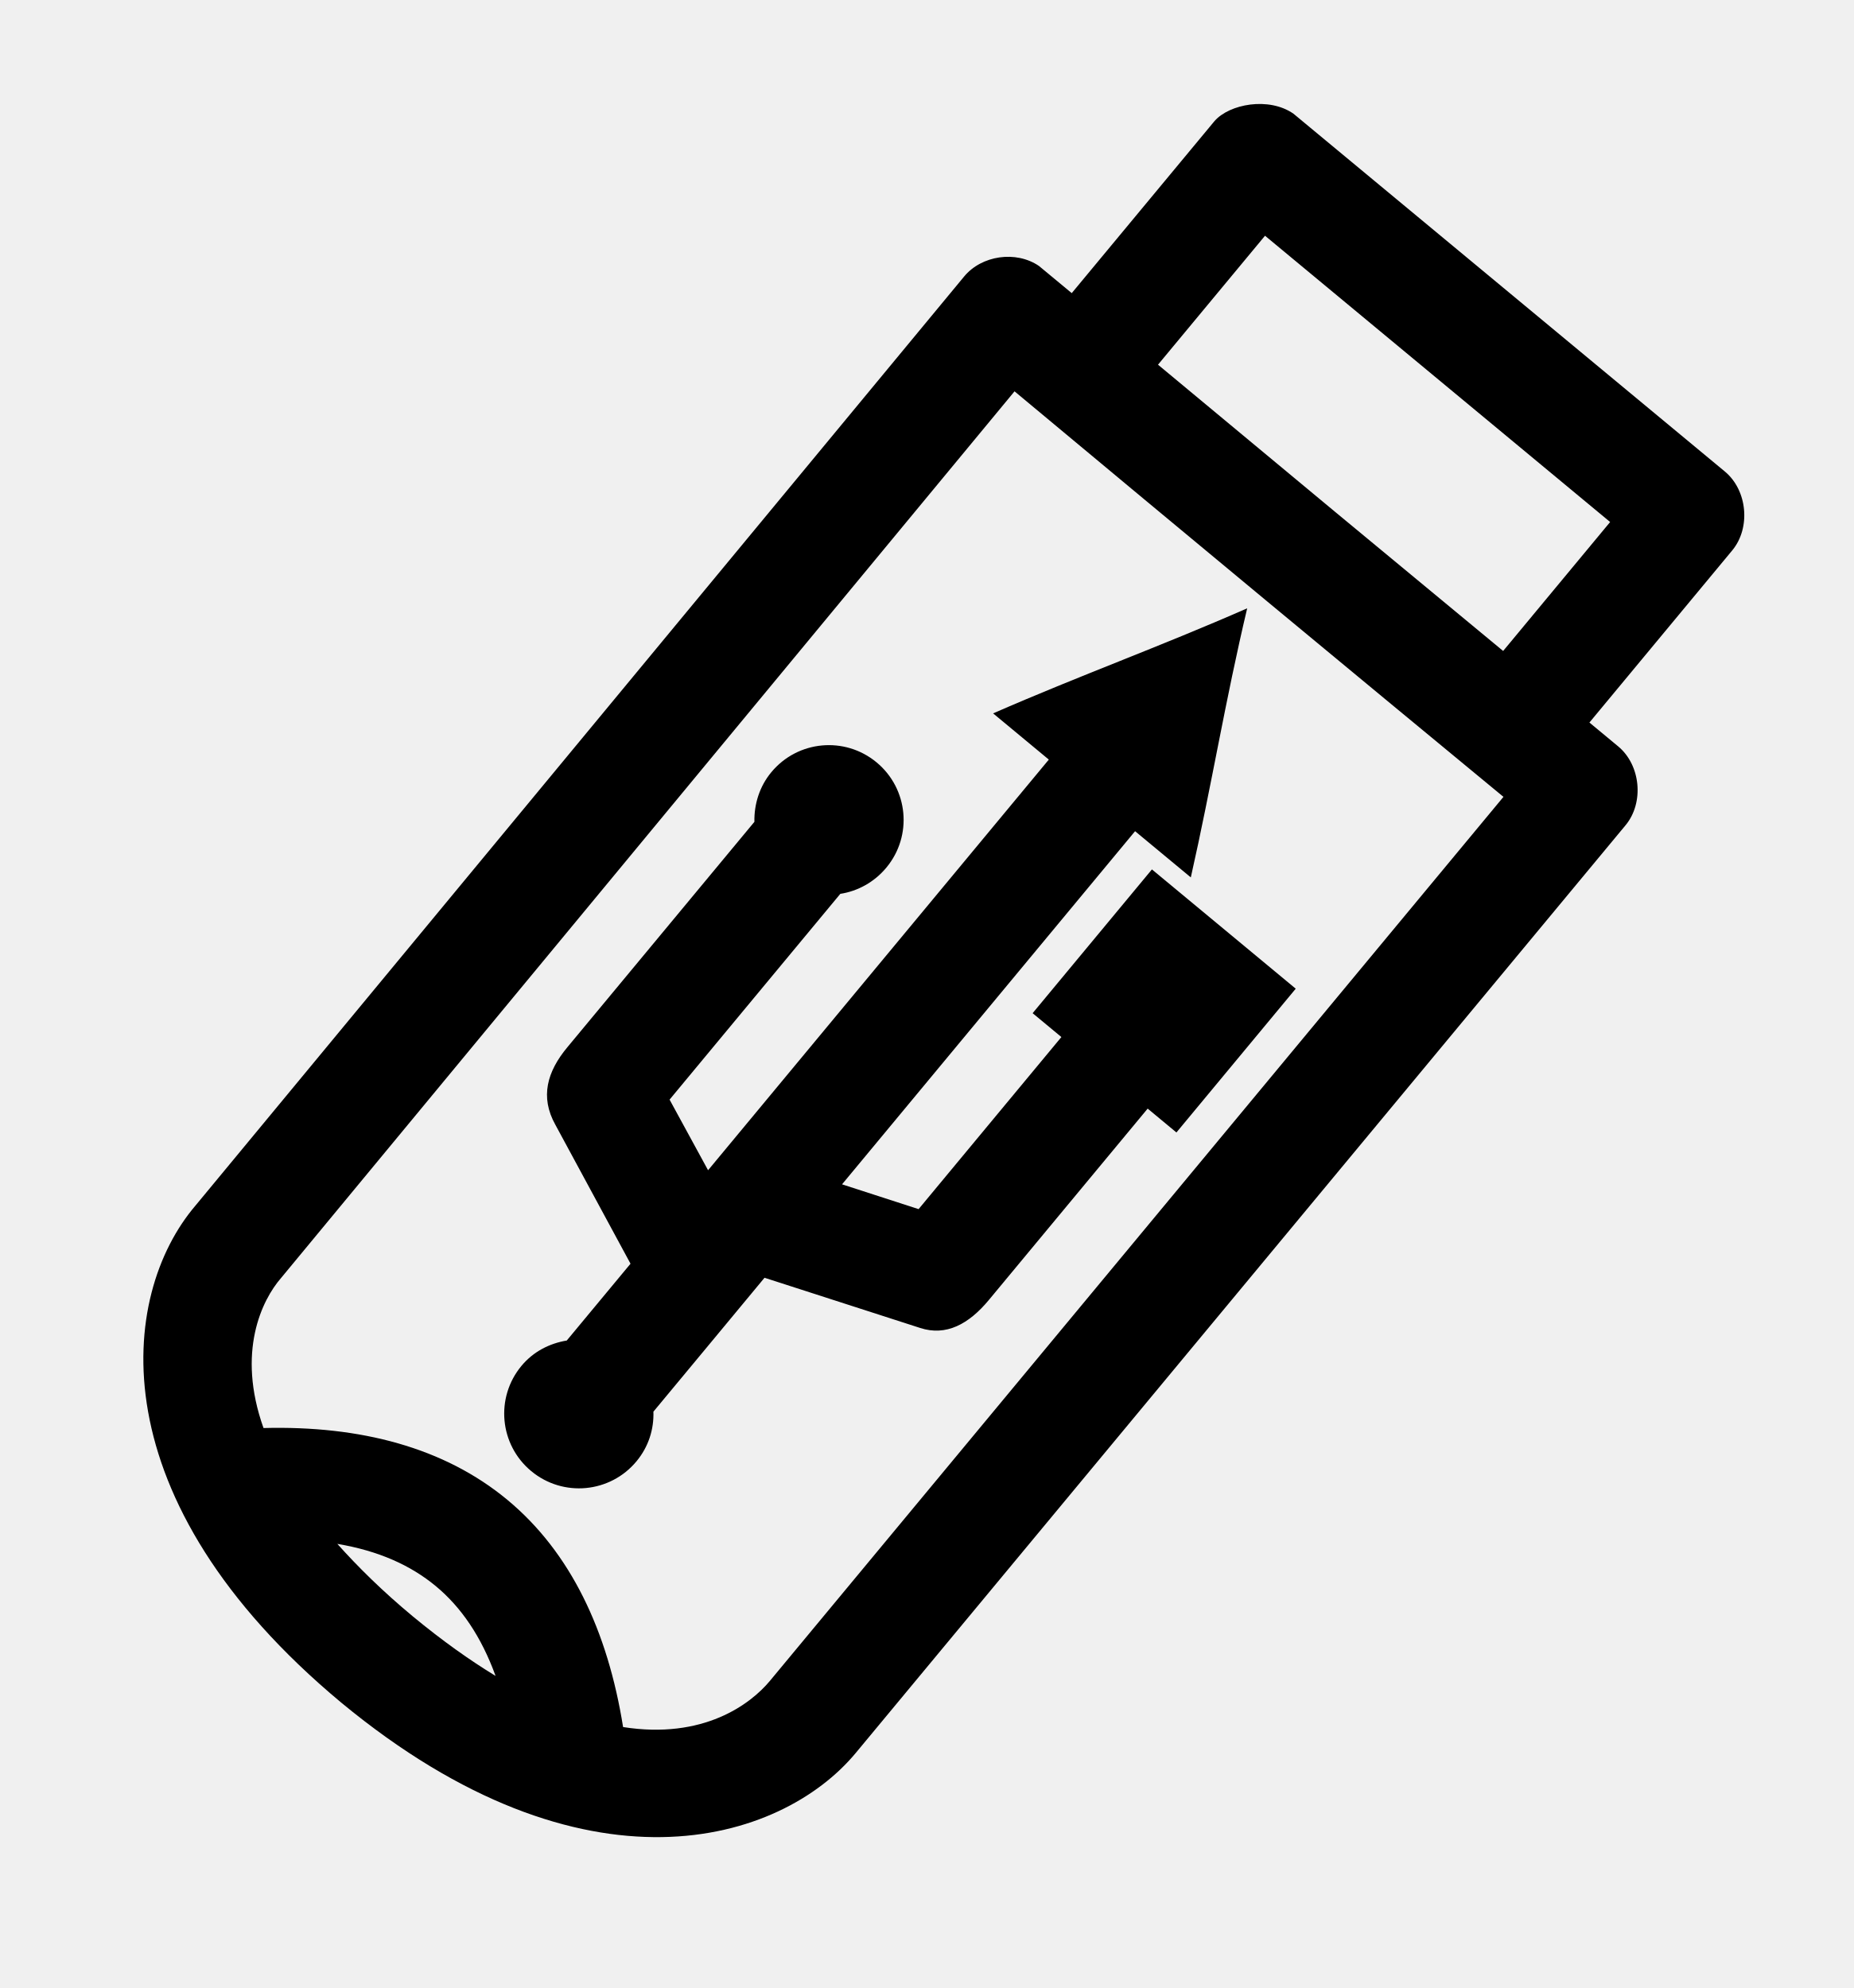
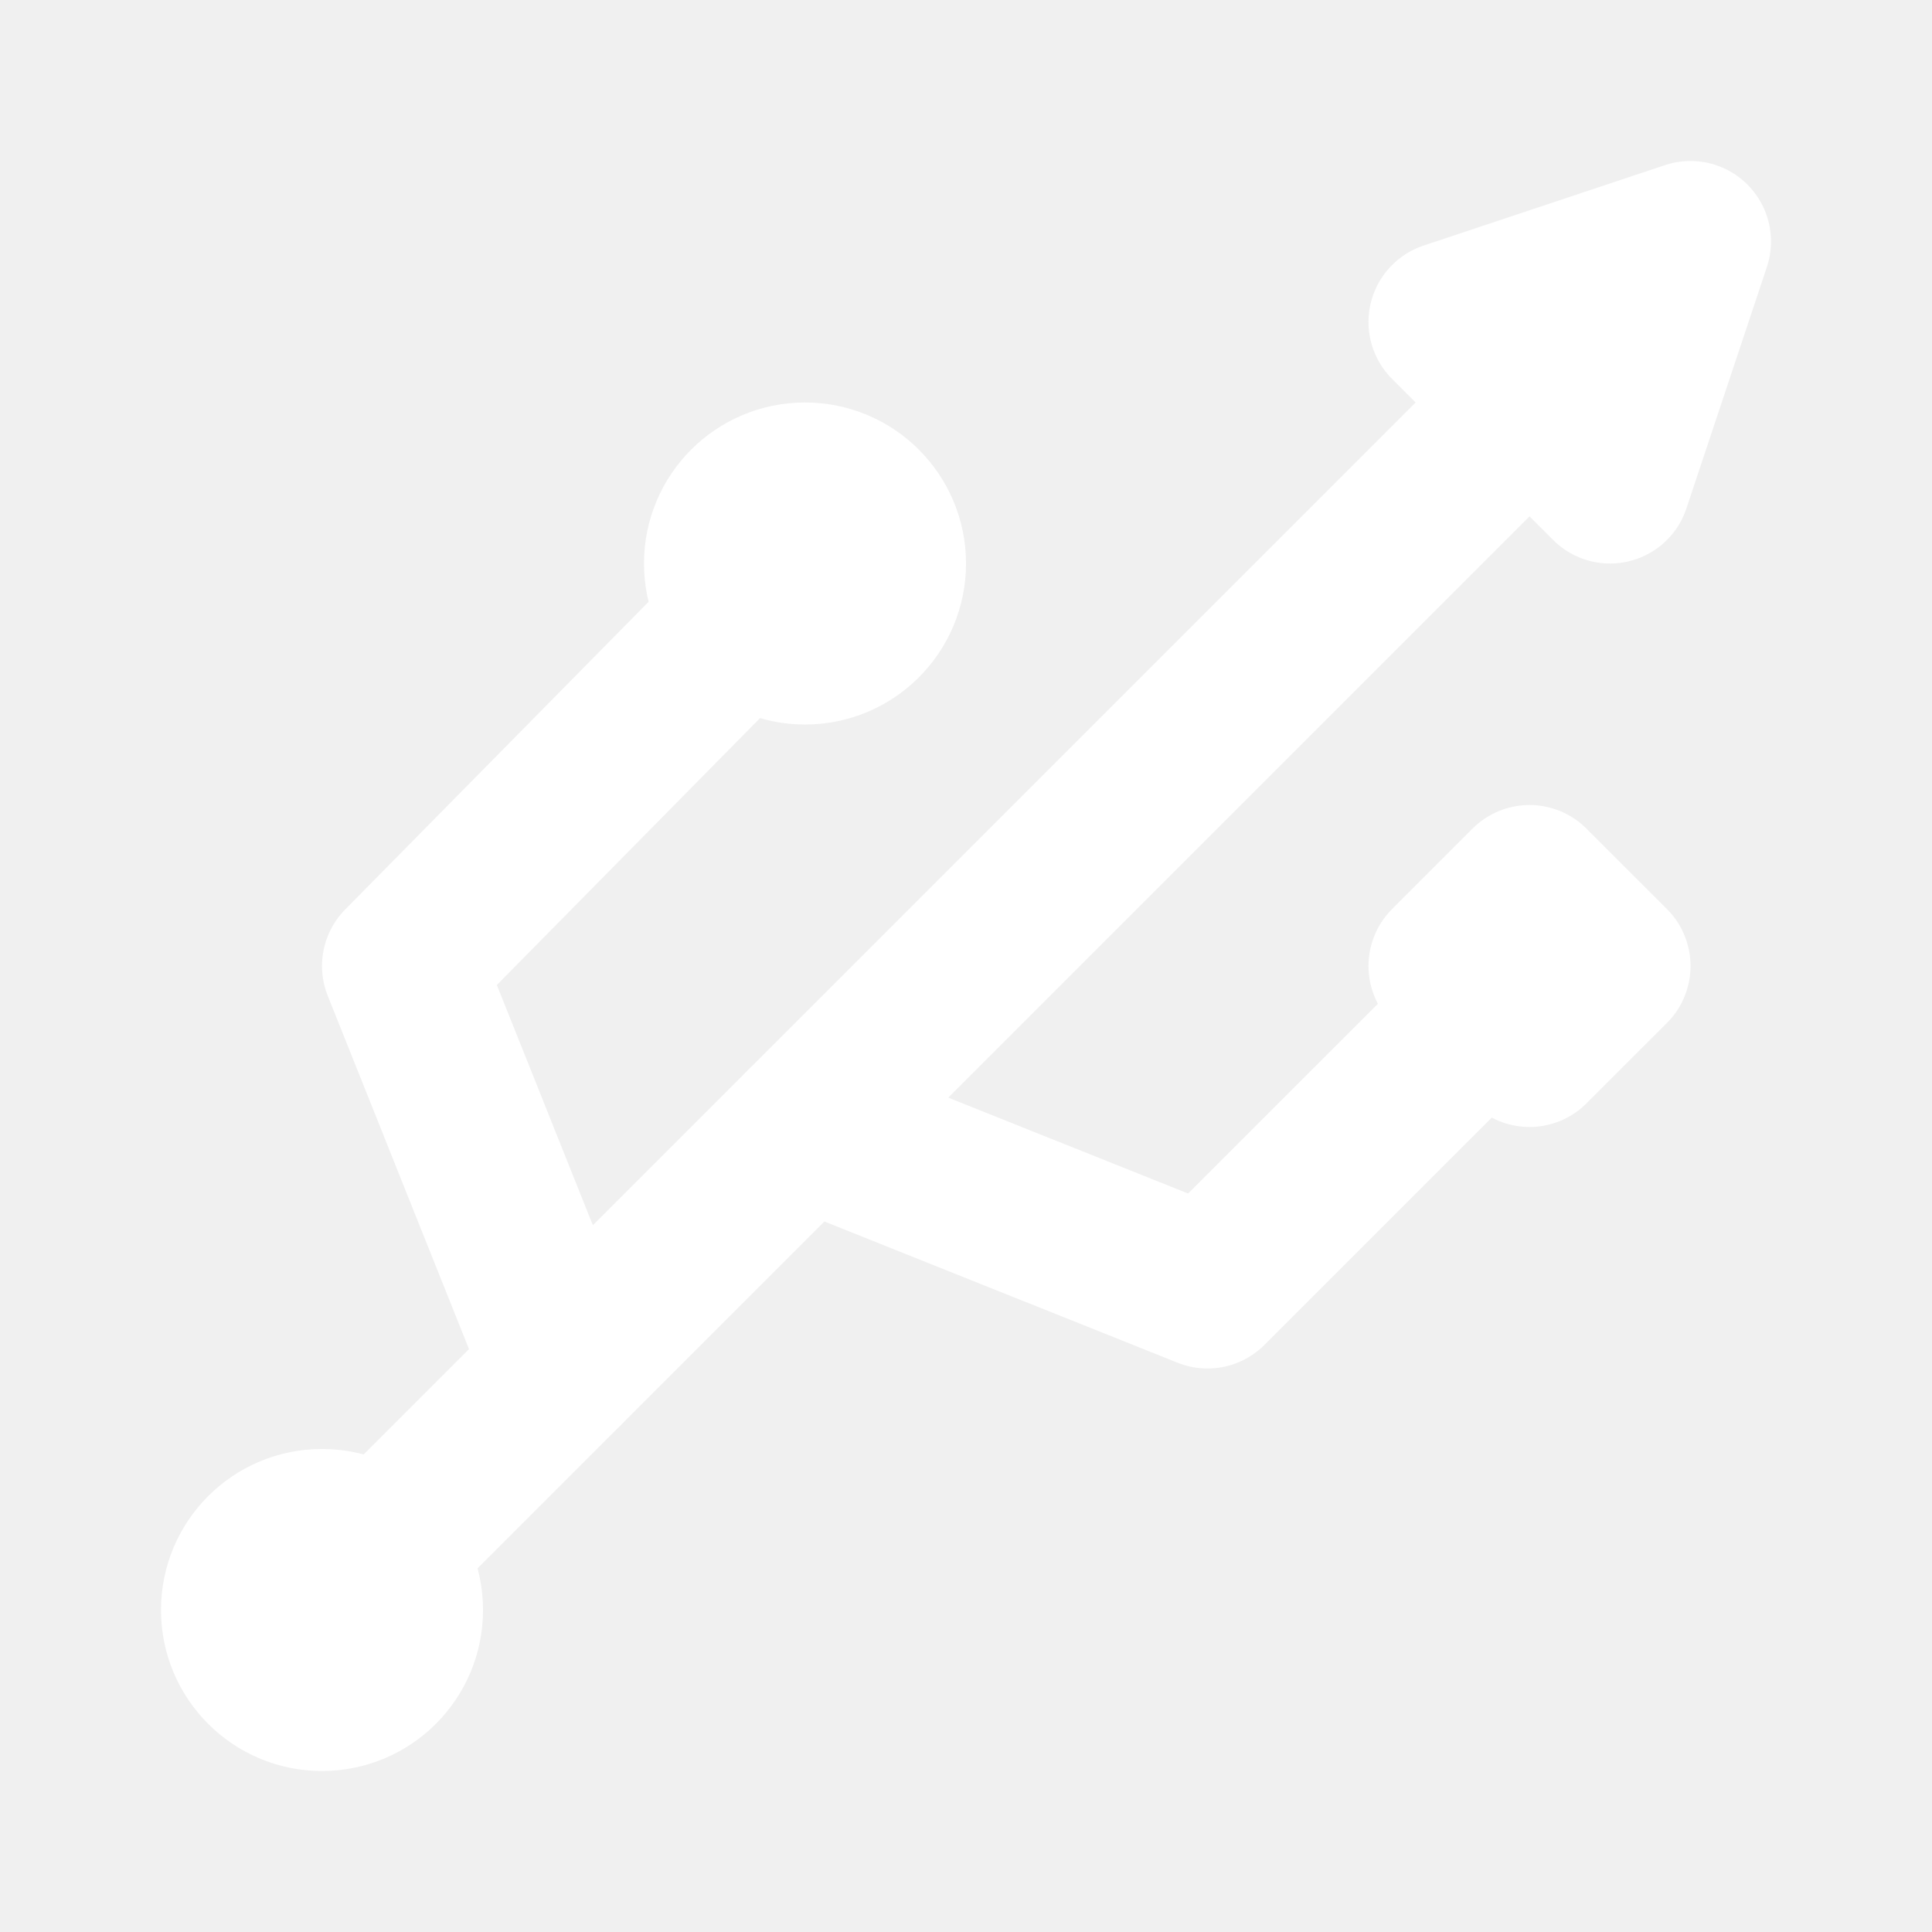
- <svg xmlns="http://www.w3.org/2000/svg" width="96" height="103" viewBox="0 0 96 103" fill="none">
-   <path d="M62.912 6.272L55.516 15.187L53.816 13.778C52.63 12.97 50.846 13.225 49.937 14.332C36.669 30.373 23.394 46.422 10.128 62.459C6.148 67.126 5.038 77.69 17.682 88.219C30.303 98.65 40.45 95.485 44.323 90.828L84.202 42.759C85.173 41.59 84.991 39.641 83.822 38.671L82.332 37.435L89.728 28.519C90.699 27.349 90.517 25.401 89.348 24.43L67.001 5.891C65.726 5.005 63.686 5.386 62.912 6.272L62.912 6.272ZM65.528 12.214L83.405 27.046L77.863 33.727C72.173 29.026 66.249 24.111 59.985 18.895L65.528 12.214ZM52.553 20.275C61.891 28.061 69.653 34.496 77.879 41.286L39.873 87.097C38.878 88.291 36.438 90.137 32.276 89.48C31.48 84.501 29.559 80.427 26.283 77.709C23.015 74.998 18.672 73.856 13.65 73.988C12.241 70.038 13.576 67.344 14.559 66.214C27.218 50.907 39.888 35.588 52.553 20.275L52.553 20.275ZM64.605 31.517C60.076 33.506 55.974 34.981 51.443 36.961L54.329 39.355L36.678 60.631L34.684 56.972L43.528 46.311C44.431 46.171 45.287 45.707 45.915 44.95C47.281 43.303 47.054 40.865 45.407 39.499C43.76 38.133 41.322 38.36 39.956 40.007C39.335 40.754 39.059 41.679 39.078 42.58L29.383 54.266C28.348 55.514 27.96 56.828 28.768 58.275L32.661 65.474L29.358 69.454C28.47 69.602 27.631 70.021 27.011 70.768C25.644 72.415 25.871 74.854 27.518 76.22C29.165 77.586 31.604 77.359 32.97 75.712C33.597 74.956 33.876 74.052 33.847 73.139C35.772 70.825 37.69 68.507 39.602 66.202L47.663 68.802C49.011 69.243 50.187 68.602 51.222 67.354L59.449 57.438L60.939 58.674L67.119 51.225L59.67 45.045L53.49 52.494L54.98 53.73L47.583 62.646L43.618 61.361L58.797 43.065L61.684 45.459C62.771 40.643 63.464 36.32 64.604 31.518L64.605 31.517ZM22.575 82.179C23.881 83.263 24.924 84.776 25.671 86.831C24.339 86.02 22.925 85.019 21.389 83.75C19.806 82.436 18.54 81.18 17.474 79.99C19.609 80.347 21.277 81.102 22.575 82.179L22.575 82.179Z" fill="black" />
+ <svg xmlns="http://www.w3.org/2000/svg" width="32" height="32" viewBox="0 0 32 32" fill="none">
+   <path d="M13.333 10.667C14.07 10.667 14.667 10.07 14.667 9.333C14.667 8.597 14.07 8 13.333 8C12.597 8 12 8.597 12 9.333C12 10.07 12.597 10.667 13.333 10.667Z" stroke="white" stroke-width="2.667" stroke-linecap="round" stroke-linejoin="round" />
+   <path d="M5.333 28C6.07 28 6.667 27.403 6.667 26.667C6.667 25.93 6.07 25.333 5.333 25.333C4.597 25.333 4 25.93 4 26.667C4 27.403 4.597 28 5.333 28Z" stroke="white" stroke-width="2.667" stroke-linecap="round" stroke-linejoin="round" />
+   <path d="M6.267 25.733L25.333 6.667" stroke="white" stroke-width="2.667" stroke-linecap="round" stroke-linejoin="round" />
+   <path d="M28 4L24 5.333L26.667 8L28 4Z" stroke="white" stroke-width="2.667" stroke-linecap="round" stroke-linejoin="round" />
+   <path d="M12.347 10.24L6.667 16L9.333 22.667" stroke="white" stroke-width="2.667" stroke-linecap="round" stroke-linejoin="round" />
+   <path d="M13.333 18.667L20 21.333L24.667 16.667" stroke="white" stroke-width="2.667" stroke-linecap="round" stroke-linejoin="round" />
+   <path d="M24 16L25.333 14.667L26.667 16L25.333 17.333L24 16Z" stroke="white" stroke-width="2.667" stroke-linecap="round" stroke-linejoin="round" />
</svg>
